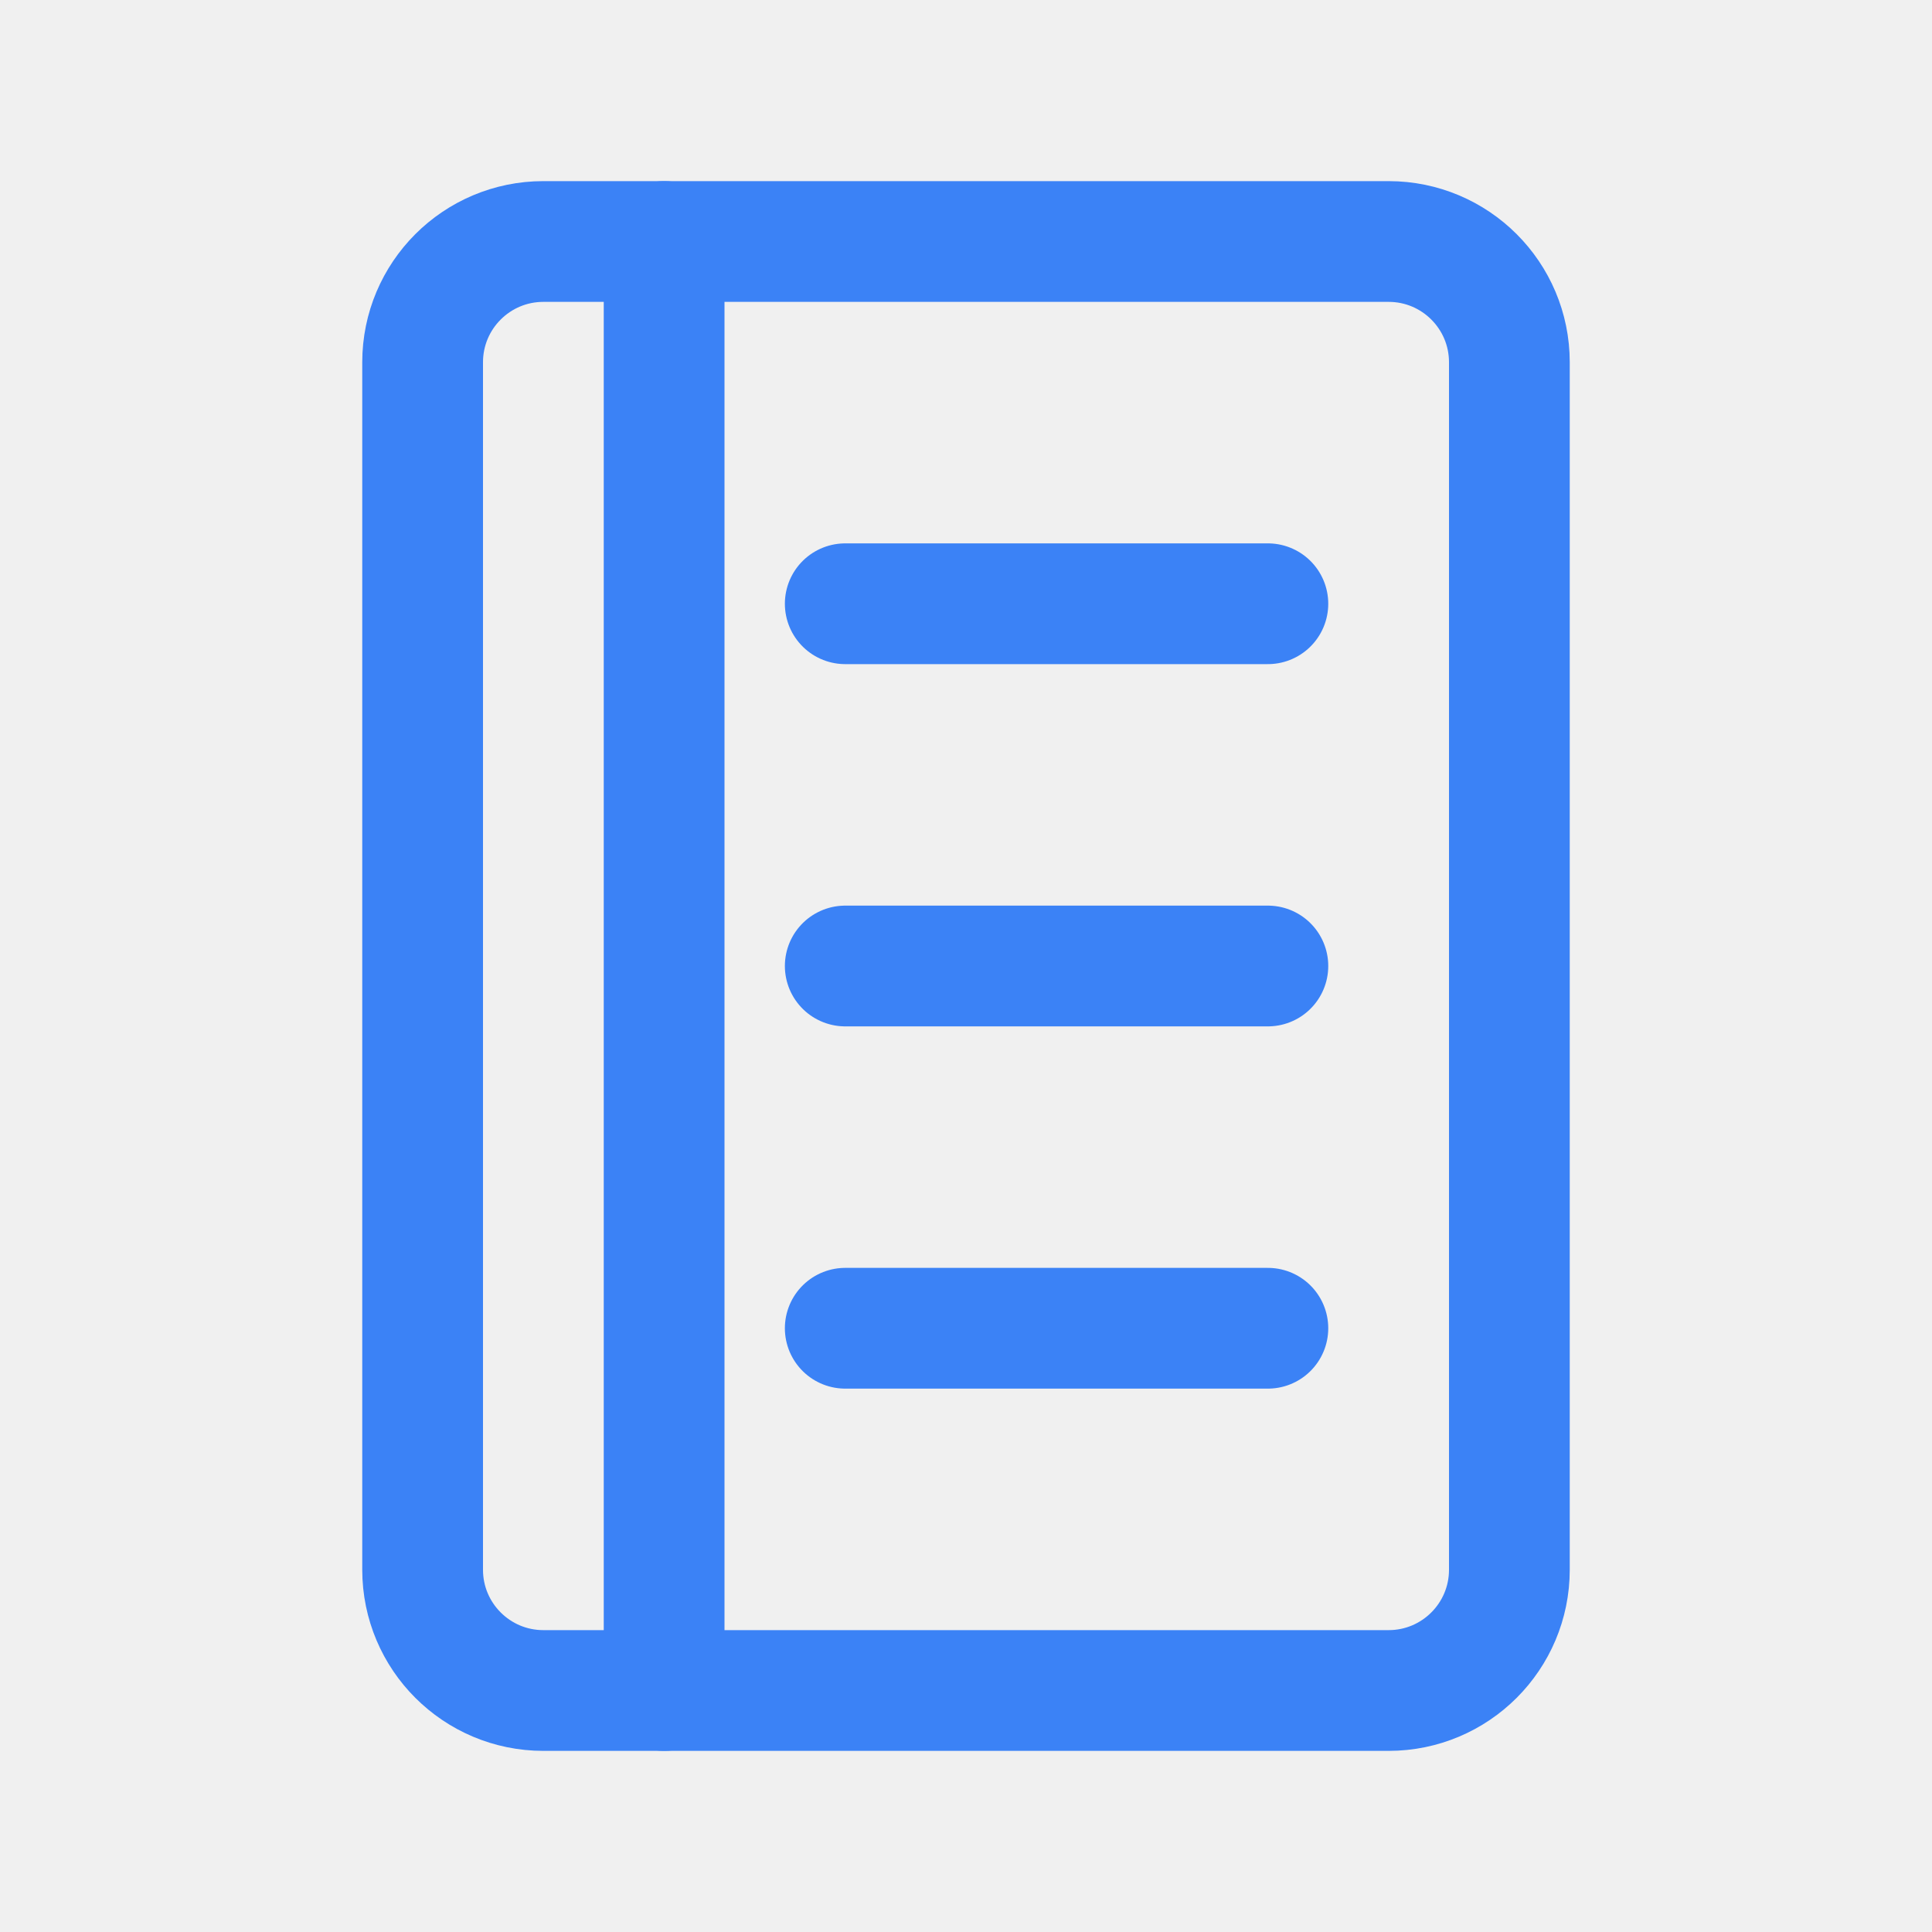
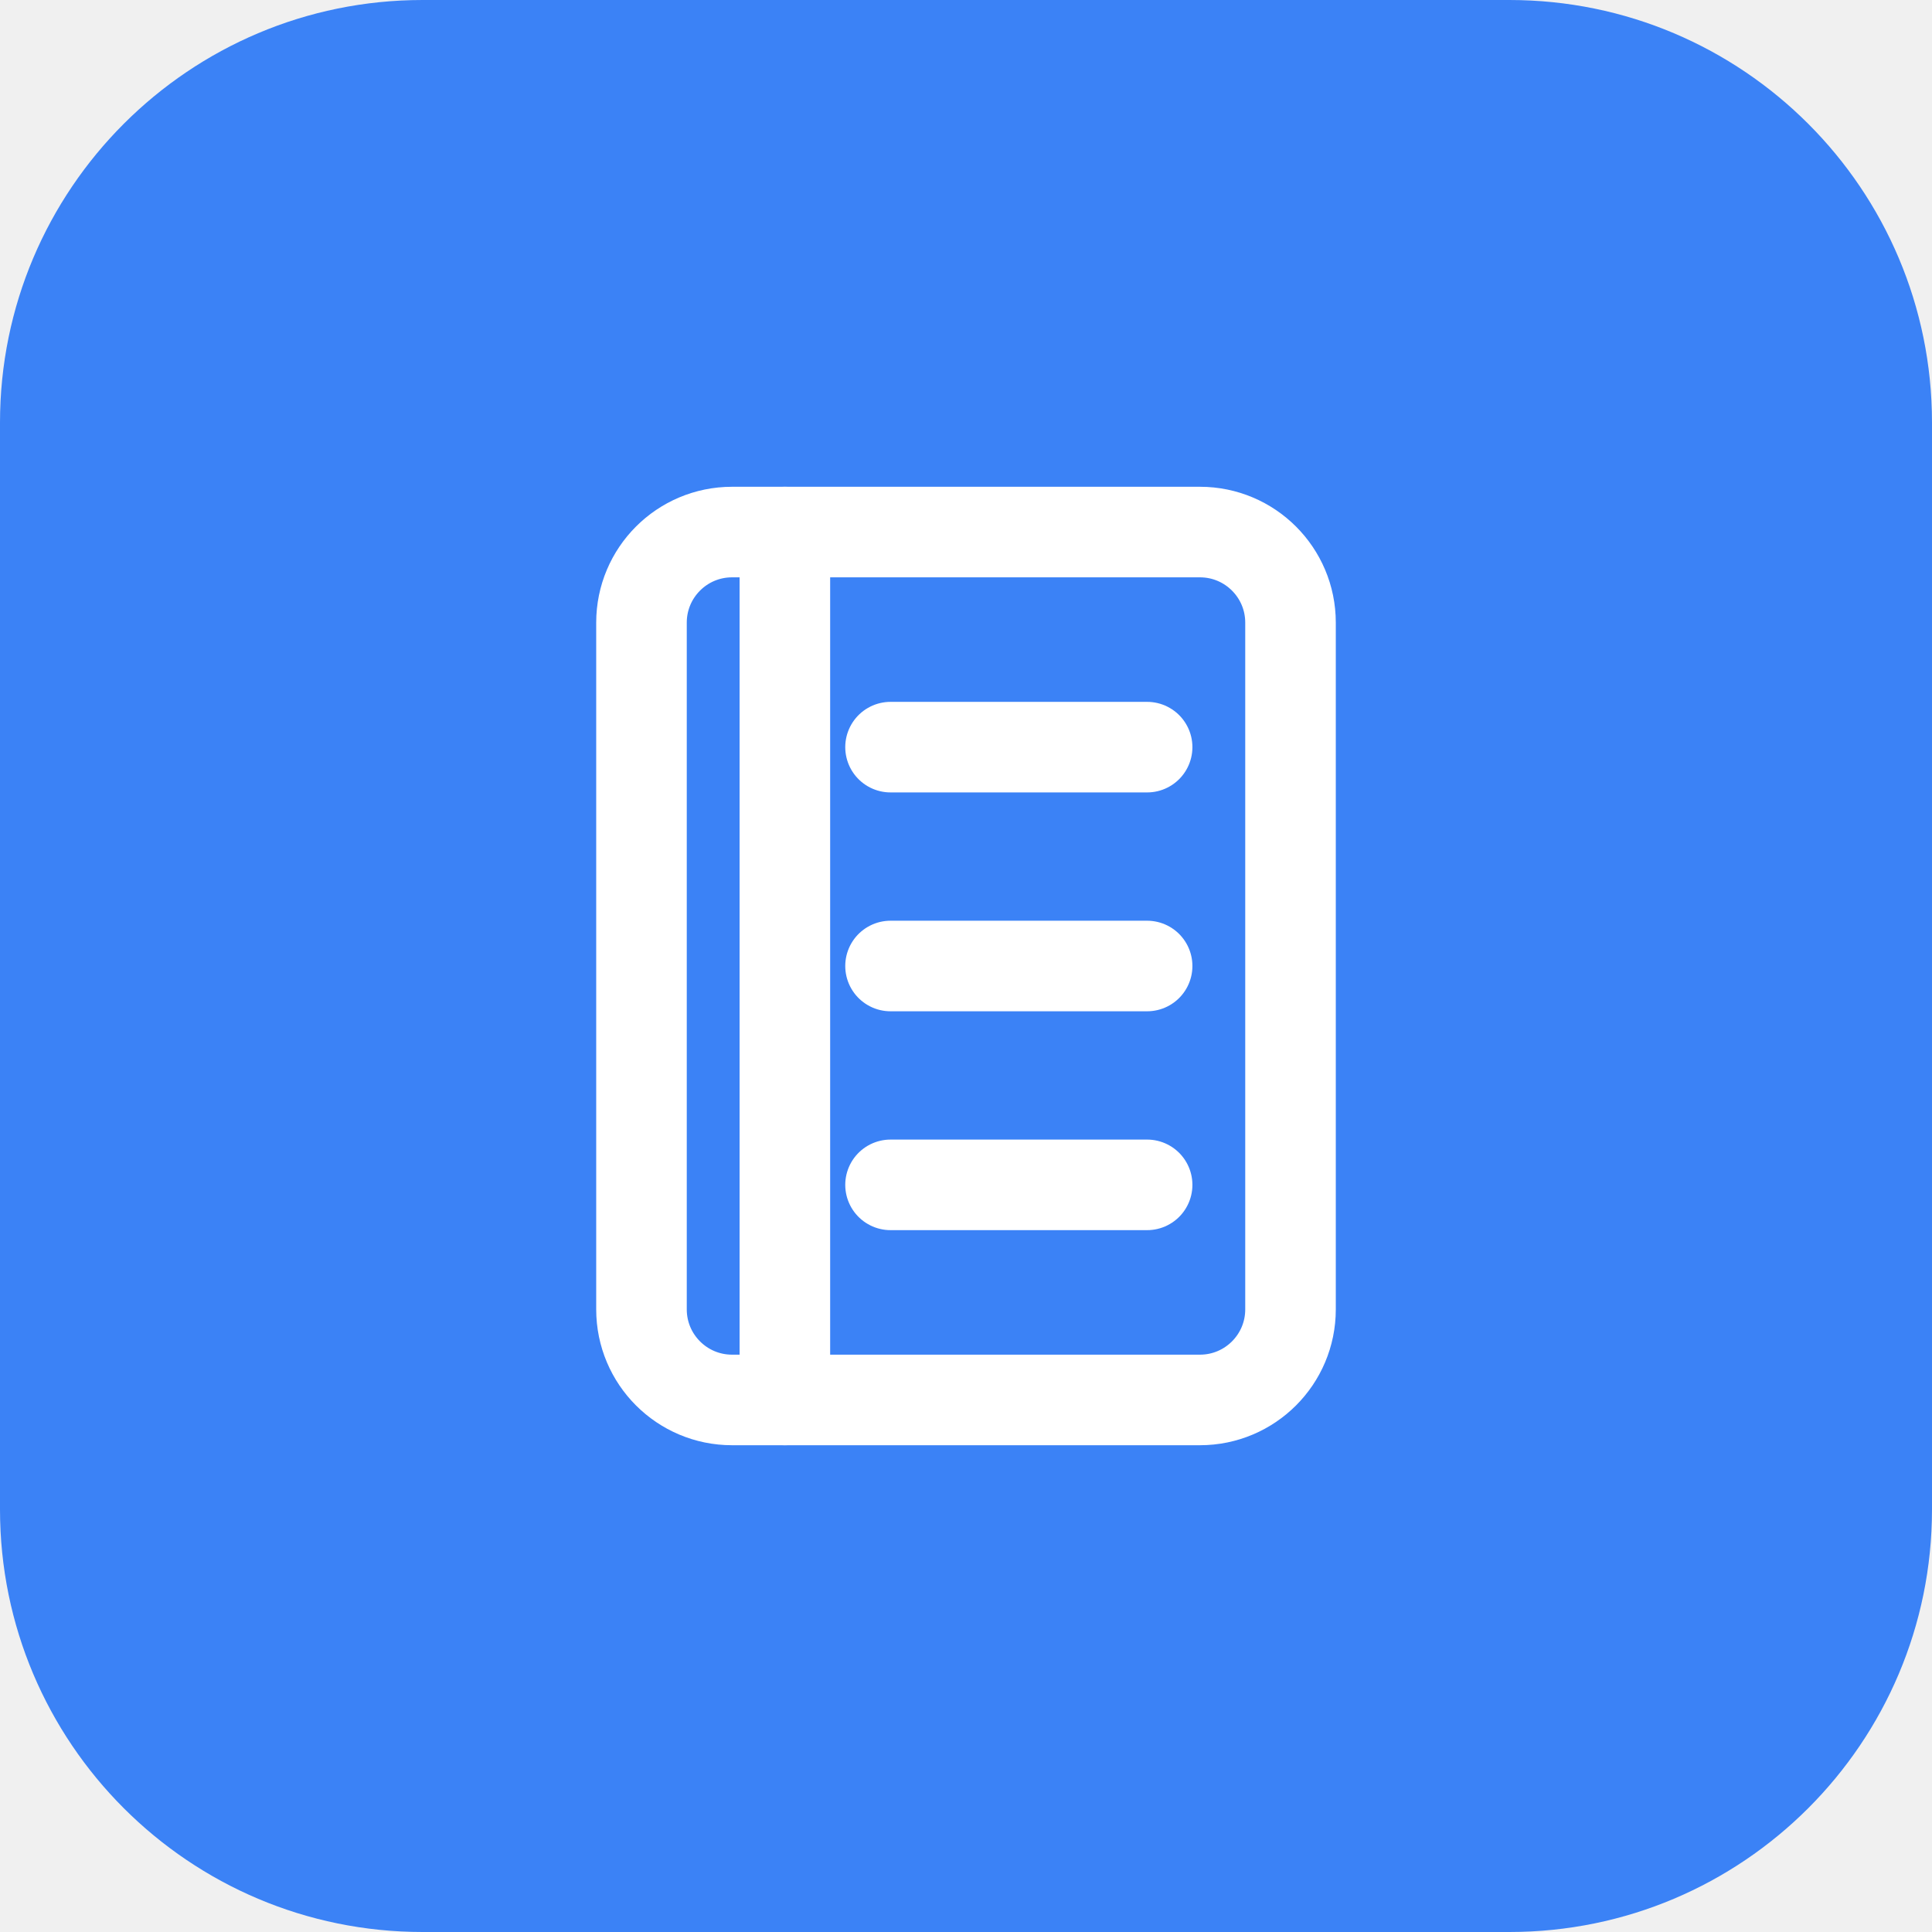
- <svg xmlns="http://www.w3.org/2000/svg" viewBox="0 0 512 512" fill="none" stroke="#3b82f6" stroke-width="32" stroke-linecap="round" stroke-linejoin="round">
-   <rect x="112" y="64" width="288" height="384" rx="32" />
-   <line x1="176" y1="64" x2="176" y2="448" />
-   <line x1="224" y1="160" x2="336" y2="160" />
-   <line x1="224" y1="256" x2="336" y2="256" />
-   <line x1="224" y1="352" x2="336" y2="352" />
+ <svg xmlns="http://www.w3.org/2000/svg" viewBox="0 0 512 512">
+   <rect width="512" height="512" fill="#3b82f6" rx="112" />
+   <g fill="none" stroke="#ffffff" stroke-width="24" stroke-linecap="round" stroke-linejoin="round">
+     <rect x="170" y="141" width="172" height="230" rx="24" />
+     <line x1="208" y1="141" x2="208" y2="371" />
+     <line x1="236" y1="198" x2="304" y2="198" />
+     <line x1="236" y1="256" x2="304" y2="256" />
+     <line x1="236" y1="314" x2="304" y2="314" />
+   </g>
</svg>
